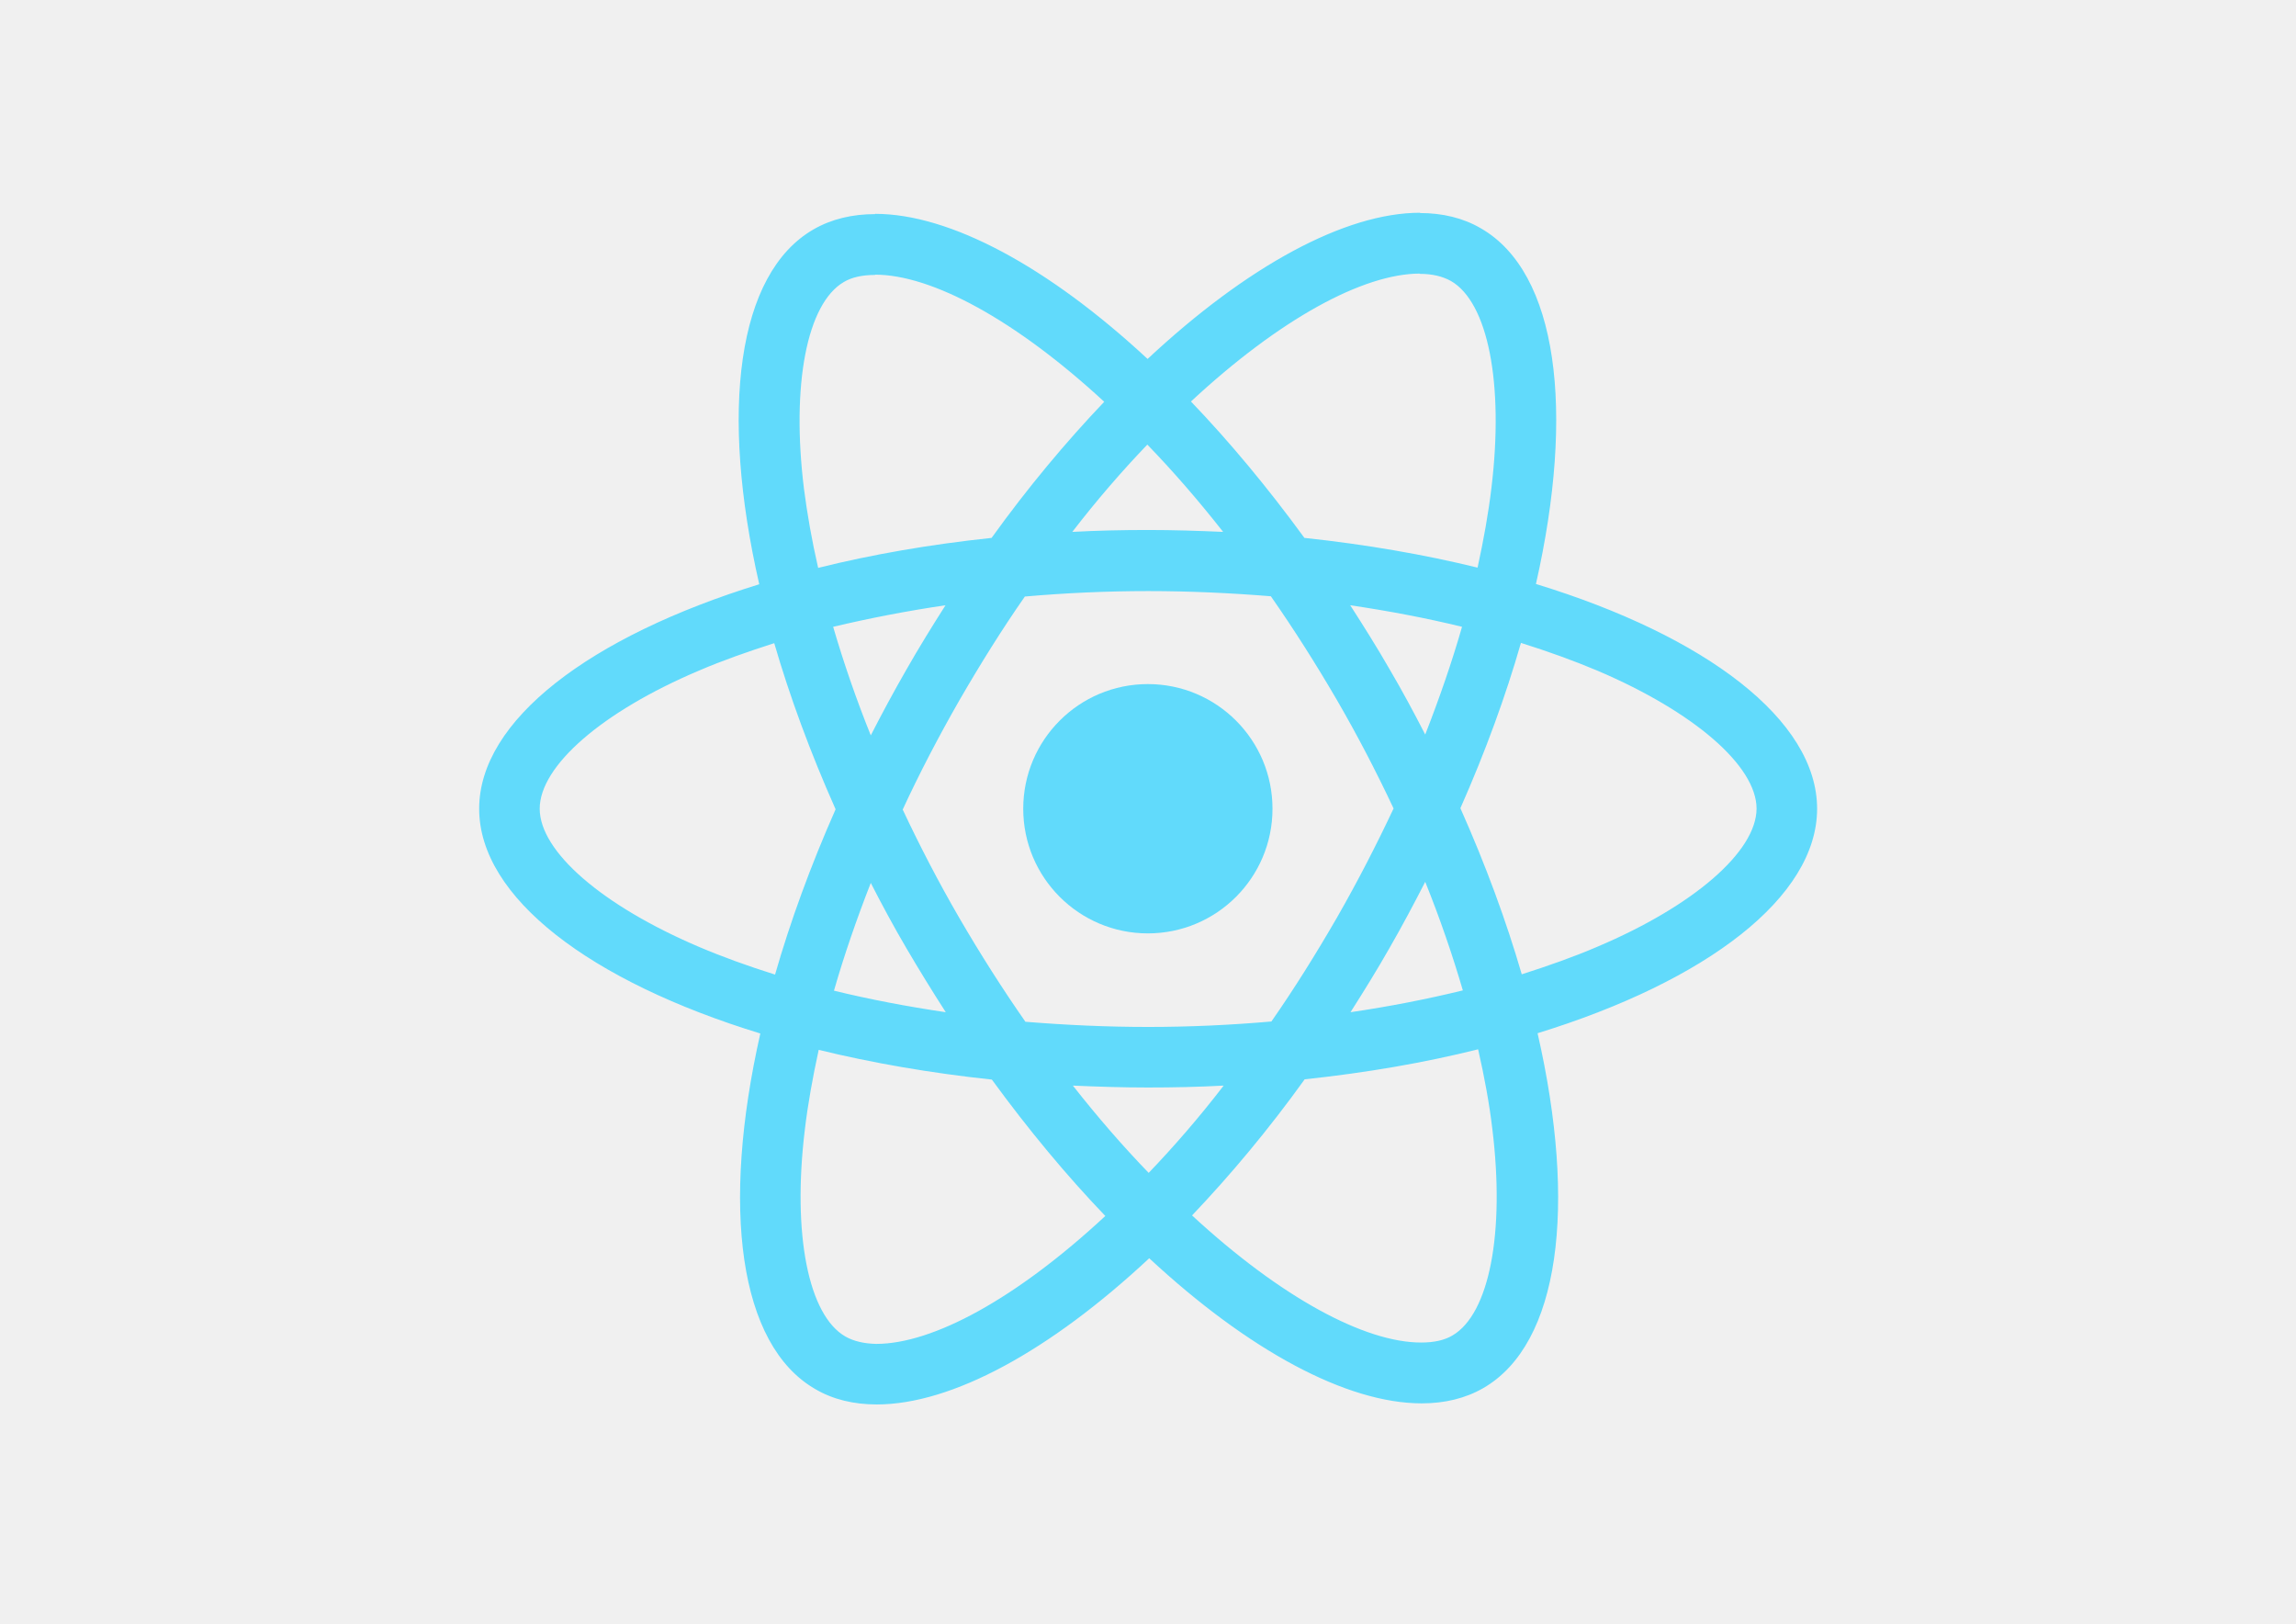
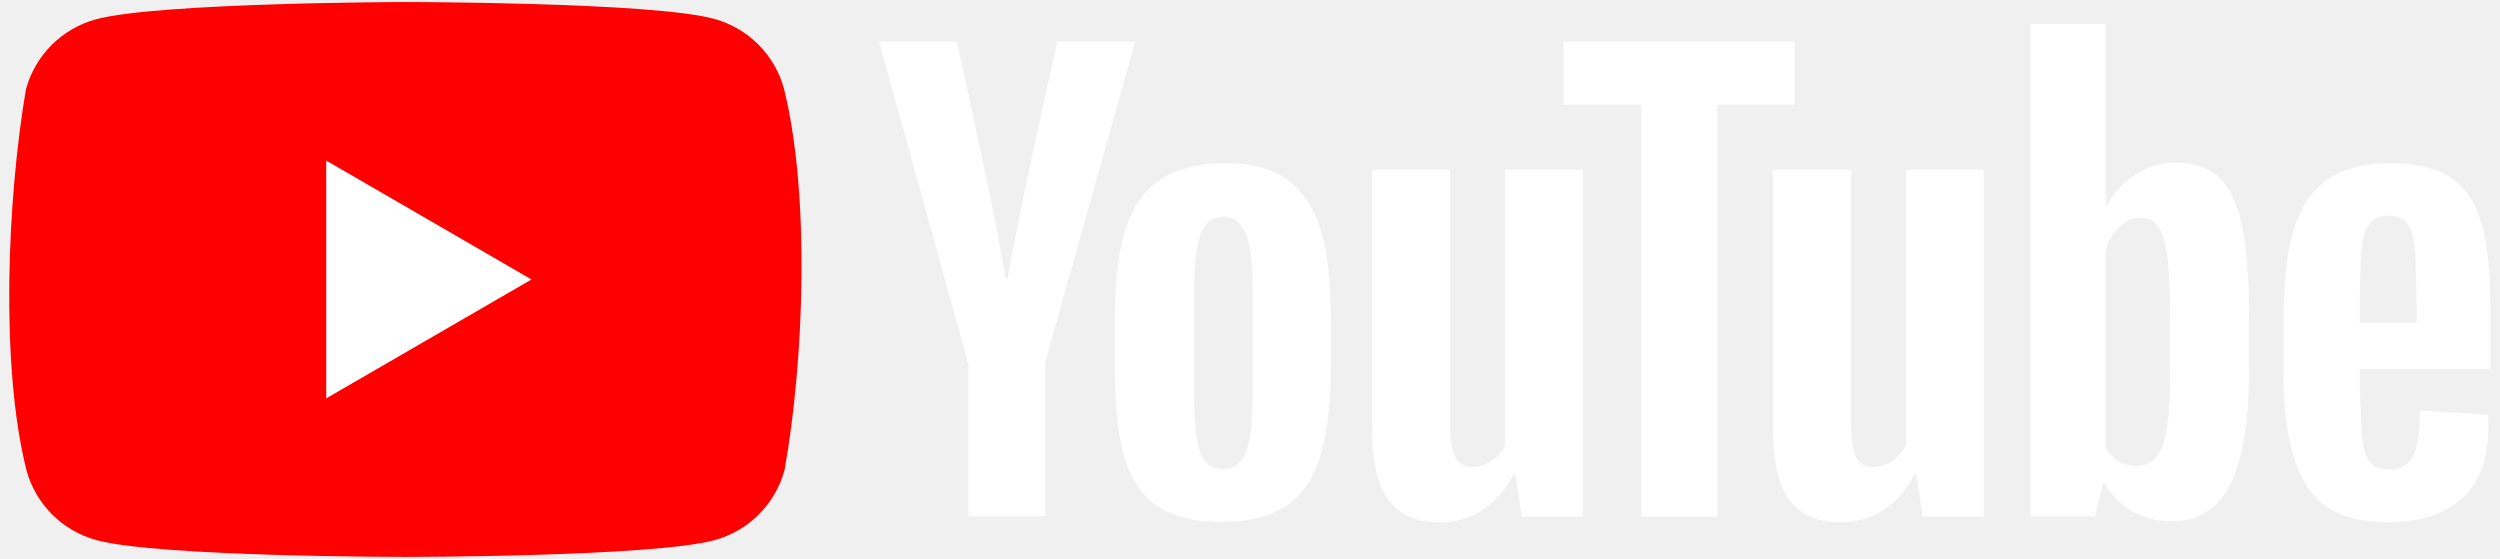
- <svg xmlns="http://www.w3.org/2000/svg" viewBox="0 0 841.9 595.3">
-   <g fill="#61DAFB">
-     <path d="M666.3 296.5c0-32.5-40.7-63.3-103.1-82.4 14.4-63.6 8-114.2-20.2-130.4-6.5-3.8-14.1-5.6-22.4-5.6v22.3c4.6 0 8.3.9 11.4 2.6 13.6 7.8 19.5 37.5 14.9 75.7-1.1 9.4-2.9 19.3-5.1 29.4-19.6-4.8-41-8.5-63.5-10.9-13.5-18.5-27.5-35.3-41.6-50 32.6-30.3 63.2-46.9 84-46.9V78c-27.5 0-63.5 19.6-99.9 53.6-36.4-33.8-72.4-53.2-99.9-53.2v22.3c20.7 0 51.4 16.5 84 46.6-14 14.7-28 31.4-41.3 49.9-22.6 2.4-44 6.1-63.6 11-2.3-10-4-19.7-5.2-29-4.7-38.2 1.1-67.9 14.6-75.8 3-1.8 6.9-2.6 11.5-2.6V78.5c-8.4 0-16 1.8-22.6 5.6-28.1 16.2-34.4 66.7-19.9 130.1-62.2 19.2-102.7 49.9-102.7 82.3 0 32.5 40.7 63.3 103.1 82.4-14.4 63.6-8 114.2 20.2 130.4 6.5 3.8 14.1 5.6 22.5 5.6 27.5 0 63.5-19.6 99.9-53.6 36.4 33.8 72.4 53.2 99.9 53.2 8.4 0 16-1.8 22.6-5.6 28.1-16.2 34.4-66.7 19.9-130.1 62-19.1 102.5-49.9 102.5-82.3zm-130.2-66.7c-3.7 12.9-8.3 26.2-13.5 39.5-4.1-8-8.4-16-13.1-24-4.6-8-9.5-15.8-14.4-23.4 14.2 2.1 27.9 4.7 41 7.9zm-45.8 106.5c-7.8 13.5-15.8 26.3-24.1 38.2-14.9 1.3-30 2-45.2 2-15.1 0-30.2-.7-45-1.9-8.3-11.9-16.4-24.6-24.2-38-7.6-13.1-14.5-26.4-20.8-39.8 6.2-13.4 13.2-26.8 20.7-39.9 7.8-13.5 15.8-26.3 24.1-38.2 14.9-1.3 30-2 45.2-2 15.1 0 30.2.7 45 1.9 8.3 11.9 16.4 24.6 24.2 38 7.6 13.1 14.5 26.4 20.8 39.8-6.3 13.4-13.2 26.8-20.7 39.9zm32.3-13c5.4 13.4 10 26.8 13.8 39.8-13.1 3.2-26.9 5.9-41.2 8 4.9-7.7 9.8-15.6 14.4-23.7 4.6-8 8.9-16.1 13-24.1zM421.2 430c-9.3-9.6-18.6-20.3-27.8-32 9 .4 18.2.7 27.5.7 9.4 0 18.7-.2 27.8-.7-9 11.7-18.3 22.4-27.5 32zm-74.4-58.9c-14.2-2.1-27.9-4.7-41-7.9 3.7-12.9 8.3-26.2 13.5-39.5 4.1 8 8.4 16 13.1 24 4.7 8 9.5 15.8 14.4 23.4zM420.7 163c9.3 9.6 18.6 20.3 27.8 32-9-.4-18.2-.7-27.5-.7-9.4 0-18.7.2-27.8.7 9-11.7 18.3-22.4 27.5-32zm-74 58.9c-4.9 7.7-9.8 15.6-14.4 23.7-4.6 8-8.9 16-13 24-5.4-13.4-10-26.8-13.8-39.8 13.1-3.1 26.9-5.8 41.2-7.9zm-90.5 125.2c-35.4-15.1-58.3-34.9-58.3-50.6 0-15.7 22.9-35.6 58.3-50.6 8.6-3.7 18-7 27.7-10.1 5.7 19.6 13.2 40 22.5 60.9-9.2 20.8-16.6 41.1-22.2 60.6-9.9-3.1-19.3-6.5-28-10.2zM310 490c-13.6-7.8-19.5-37.5-14.9-75.7 1.1-9.4 2.9-19.3 5.1-29.4 19.6 4.8 41 8.5 63.5 10.9 13.5 18.5 27.5 35.3 41.6 50-32.6 30.3-63.2 46.9-84 46.9-4.5-.1-8.3-1-11.3-2.7zm237.2-76.2c4.7 38.2-1.1 67.9-14.6 75.8-3 1.8-6.9 2.6-11.5 2.6-20.7 0-51.4-16.5-84-46.6 14-14.7 28-31.4 41.3-49.9 22.6-2.4 44-6.1 63.6-11 2.3 10.1 4.1 19.8 5.2 29.1zm38.5-66.7c-8.6 3.7-18 7-27.7 10.1-5.7-19.6-13.2-40-22.5-60.9 9.2-20.8 16.6-41.1 22.2-60.6 9.9 3.1 19.3 6.5 28.1 10.2 35.4 15.1 58.3 34.9 58.3 50.6-.1 15.7-23 35.6-58.4 50.6zM320.8 78.4z" />
-     <circle cx="420.9" cy="296.5" r="45.7" />
-     <path d="M520.5 78.1z" />
+ <svg xmlns="http://www.w3.org/2000/svg" xmlns:xlink="http://www.w3.org/1999/xlink" viewBox="0 0 492 110">
+   <path d="M154.3 17.5a19.6 19.6 0 0 0-13.8-13.8C128.4.4 79.7.4 79.7.4S31 .5 18.9 3.8A19.6 19.6 0 0 0 5.1 17.6C1.44 39.1.02 71.86 5.2 92.5A19.6 19.6 0 0 0 19 106.3c12.1 3.3 60.8 3.3 60.8 3.3s48.7 0 60.8-3.3a19.6 19.6 0 0 0 13.8-13.8c3.86-21.53 5.05-54.27-.1-75z" fill="red" />
+   <path fill="#fff" d="M64.2 78.4L104.6 55 64.2 31.6z" />
+   <g fill="#fff">
+     <path d="M227.9 99.7c-3.1-2.1-5.3-5.3-6.6-9.7s-1.9-10.2-1.9-17.5v-9.9c0-7.3.7-13.3 2.2-17.7 1.5-4.5 3.8-7.7 7-9.7s7.3-3.1 12.4-3.1c5 0 9.1 1 12.1 3.1s5.3 5.3 6.7 9.7 2.1 10.3 2.1 17.6v9.9c0 7.3-.7 13.1-2.1 17.5s-3.6 7.6-6.7 9.7c-3.1 2-7.3 3.1-12.5 3.1-5.4.1-9.6-1-12.7-3zM245.2 89c.9-2.2 1.3-5.9 1.3-10.9V56.8c0-4.9-.4-8.5-1.3-10.7-.9-2.3-2.4-3.4-4.5-3.4s-3.5 1.1-4.4 3.4-1.3 5.8-1.3 10.7v21.3c0 5 .4 8.7 1.2 10.9s2.3 3.3 4.5 3.3c2.1 0 3.6-1.1 4.5-3.3zm219.2-16.3v3.5l.4 9.9c.3 2.2.8 3.8 1.6 4.8s2.1 1.5 3.8 1.5c2.3 0 3.9-.9 4.7-2.7.9-1.8 1.3-4.8 1.4-8.9l13.3.8c.1.6.1 1.4.1 2.4 0 6.3-1.7 11-5.2 14.1s-8.3 4.7-14.6 4.7c-7.6 0-12.9-2.4-15.9-7.1s-4.6-12.1-4.6-22V61.6c.34-17 3.33-29.45 20.9-29.5 5.3 0 9.3 1 12.1 2.9s4.8 4.9 6 9 1.7 9.7 1.7 16.9v11.7h-25.7zm2-28.8c-.8 1-1.3 2.5-1.6 4.7s-.4 10-.4 10v4.9h11.2v-4.9c0 4.9-.1-7.7-.4-10s-.8-3.9-1.6-4.8-2-1.4-3.6-1.4c-1.7.1-2.9.6-3.6 1.5zM190.5 71.4L173 8.2h15.3s7.15 31.7 9.6 46.6h.4c2.78-15.82 9.8-46.6 9.8-46.6h15.3l-17.7 63.1v30.3h-15.1V71.4z" />
+     <path id="A" d="M311.5 33.4v68.3h-12l-1.3-8.4h-.3c-3.3 6.3-8.2 9.5-14.7 9.5-11.77-.03-13.08-10-13.2-18.4v-51h15.4v50.1c0 3 .3 5.2 1 6.5 1.42 2.78 5.1 2.07 7.1.7a8 8 0 0 0 2.7-3.1V33.4z" fill="#fff" />
+     <path d="M353.3 20.6H338v81.1h-15V20.6h-15.3V8.2h45.5v12.4zm87.9 23.7c-.9-4.3-2.4-7.4-4.5-9.4-2.1-1.9-4.9-2.9-8.6-2.9a14.1 14.1 0 0 0-7.9 2.4c-2.5 1.6-4.3 3.7-5.7 6.3h-.1v-36h-14.8v96.9h12.7l1.6-6.5h.3a14 14 0 0 0 5.3 5.5c2.4 1.3 5 2 7.9 2 5.2 0 9-2.4 11.5-7.2 2.4-4.8 3.7-12.3 3.7-22.4V62.2c0-7.6-.5-13.6-1.4-17.9zm-14.1 27.9c0 5-.2 8.9-.6 11.7s-1.1 4.8-2.1 6-2.3 1.8-3.9 1.8c-3.1-.1-4.86-1.5-6.1-3.6V49.3c.5-1.9 1.4-3.4 2.7-4.6 2.2-2.47 5.96-2.5 7.7 0 .9 1.2 1.4 3.3 1.8 6.2.3 2.9.5 7 .5 12.4z" />
  </g>
+   <use xlink:href="#A" x="78.9" />
</svg>
